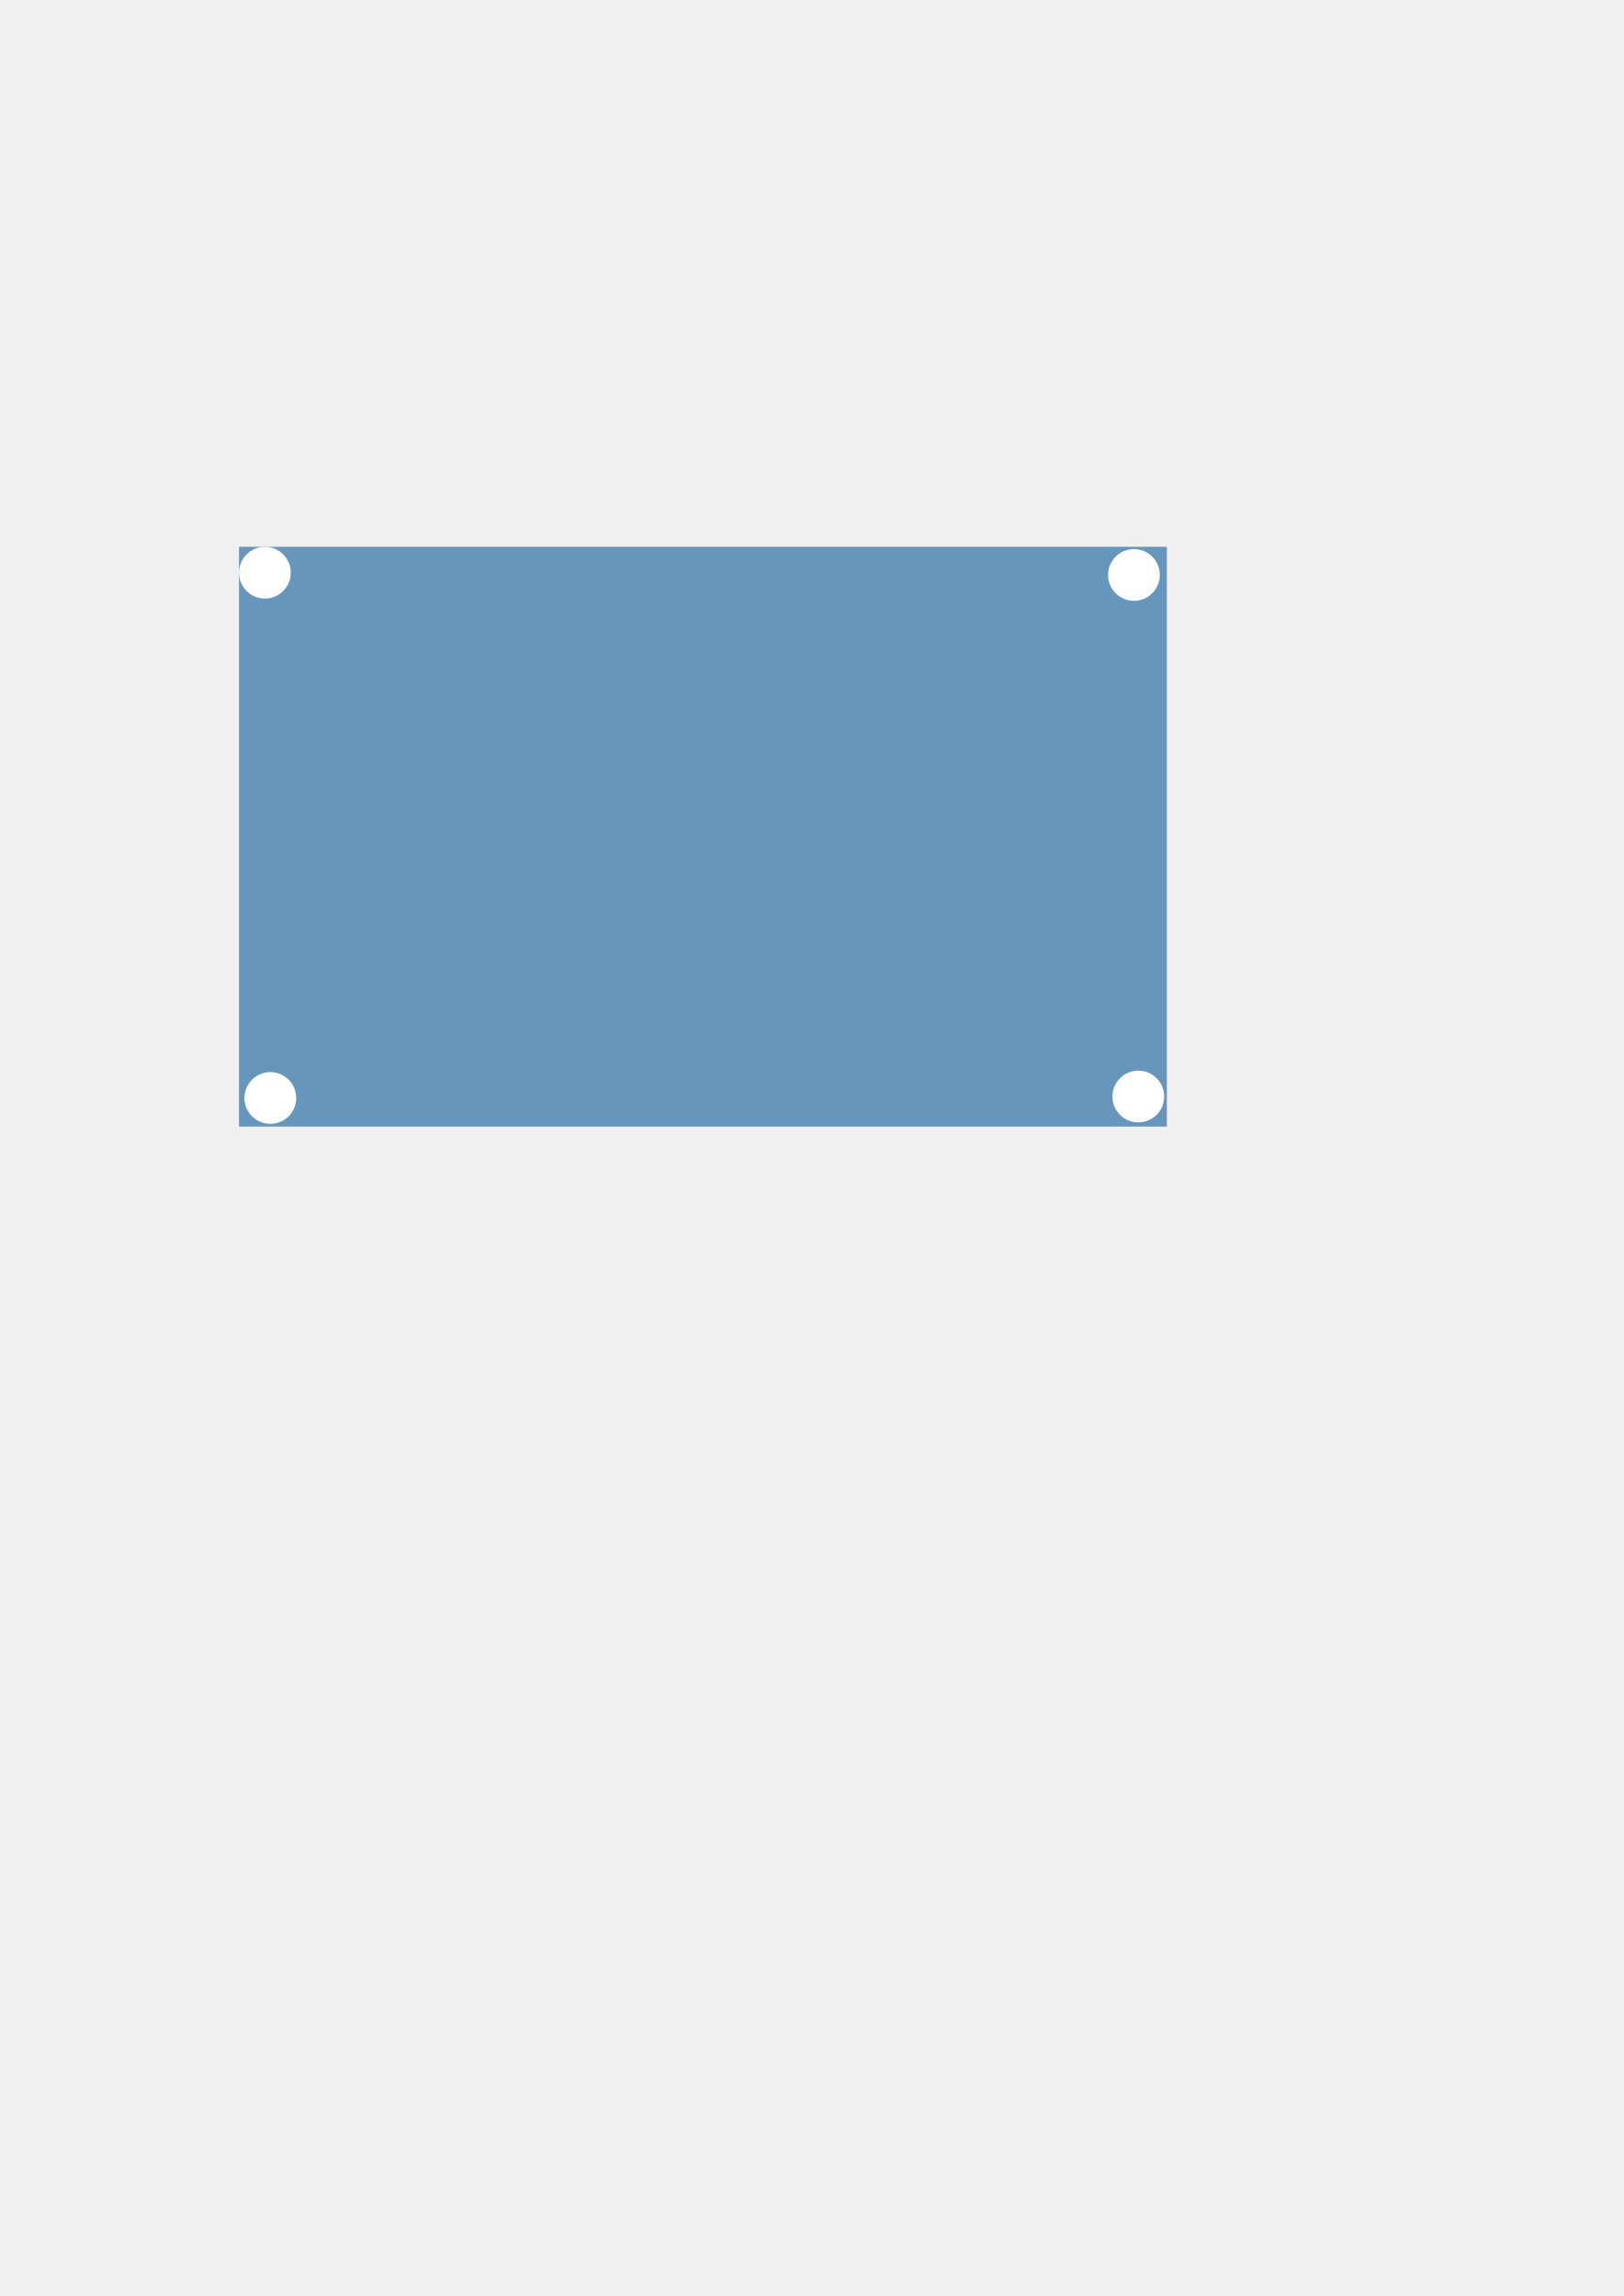
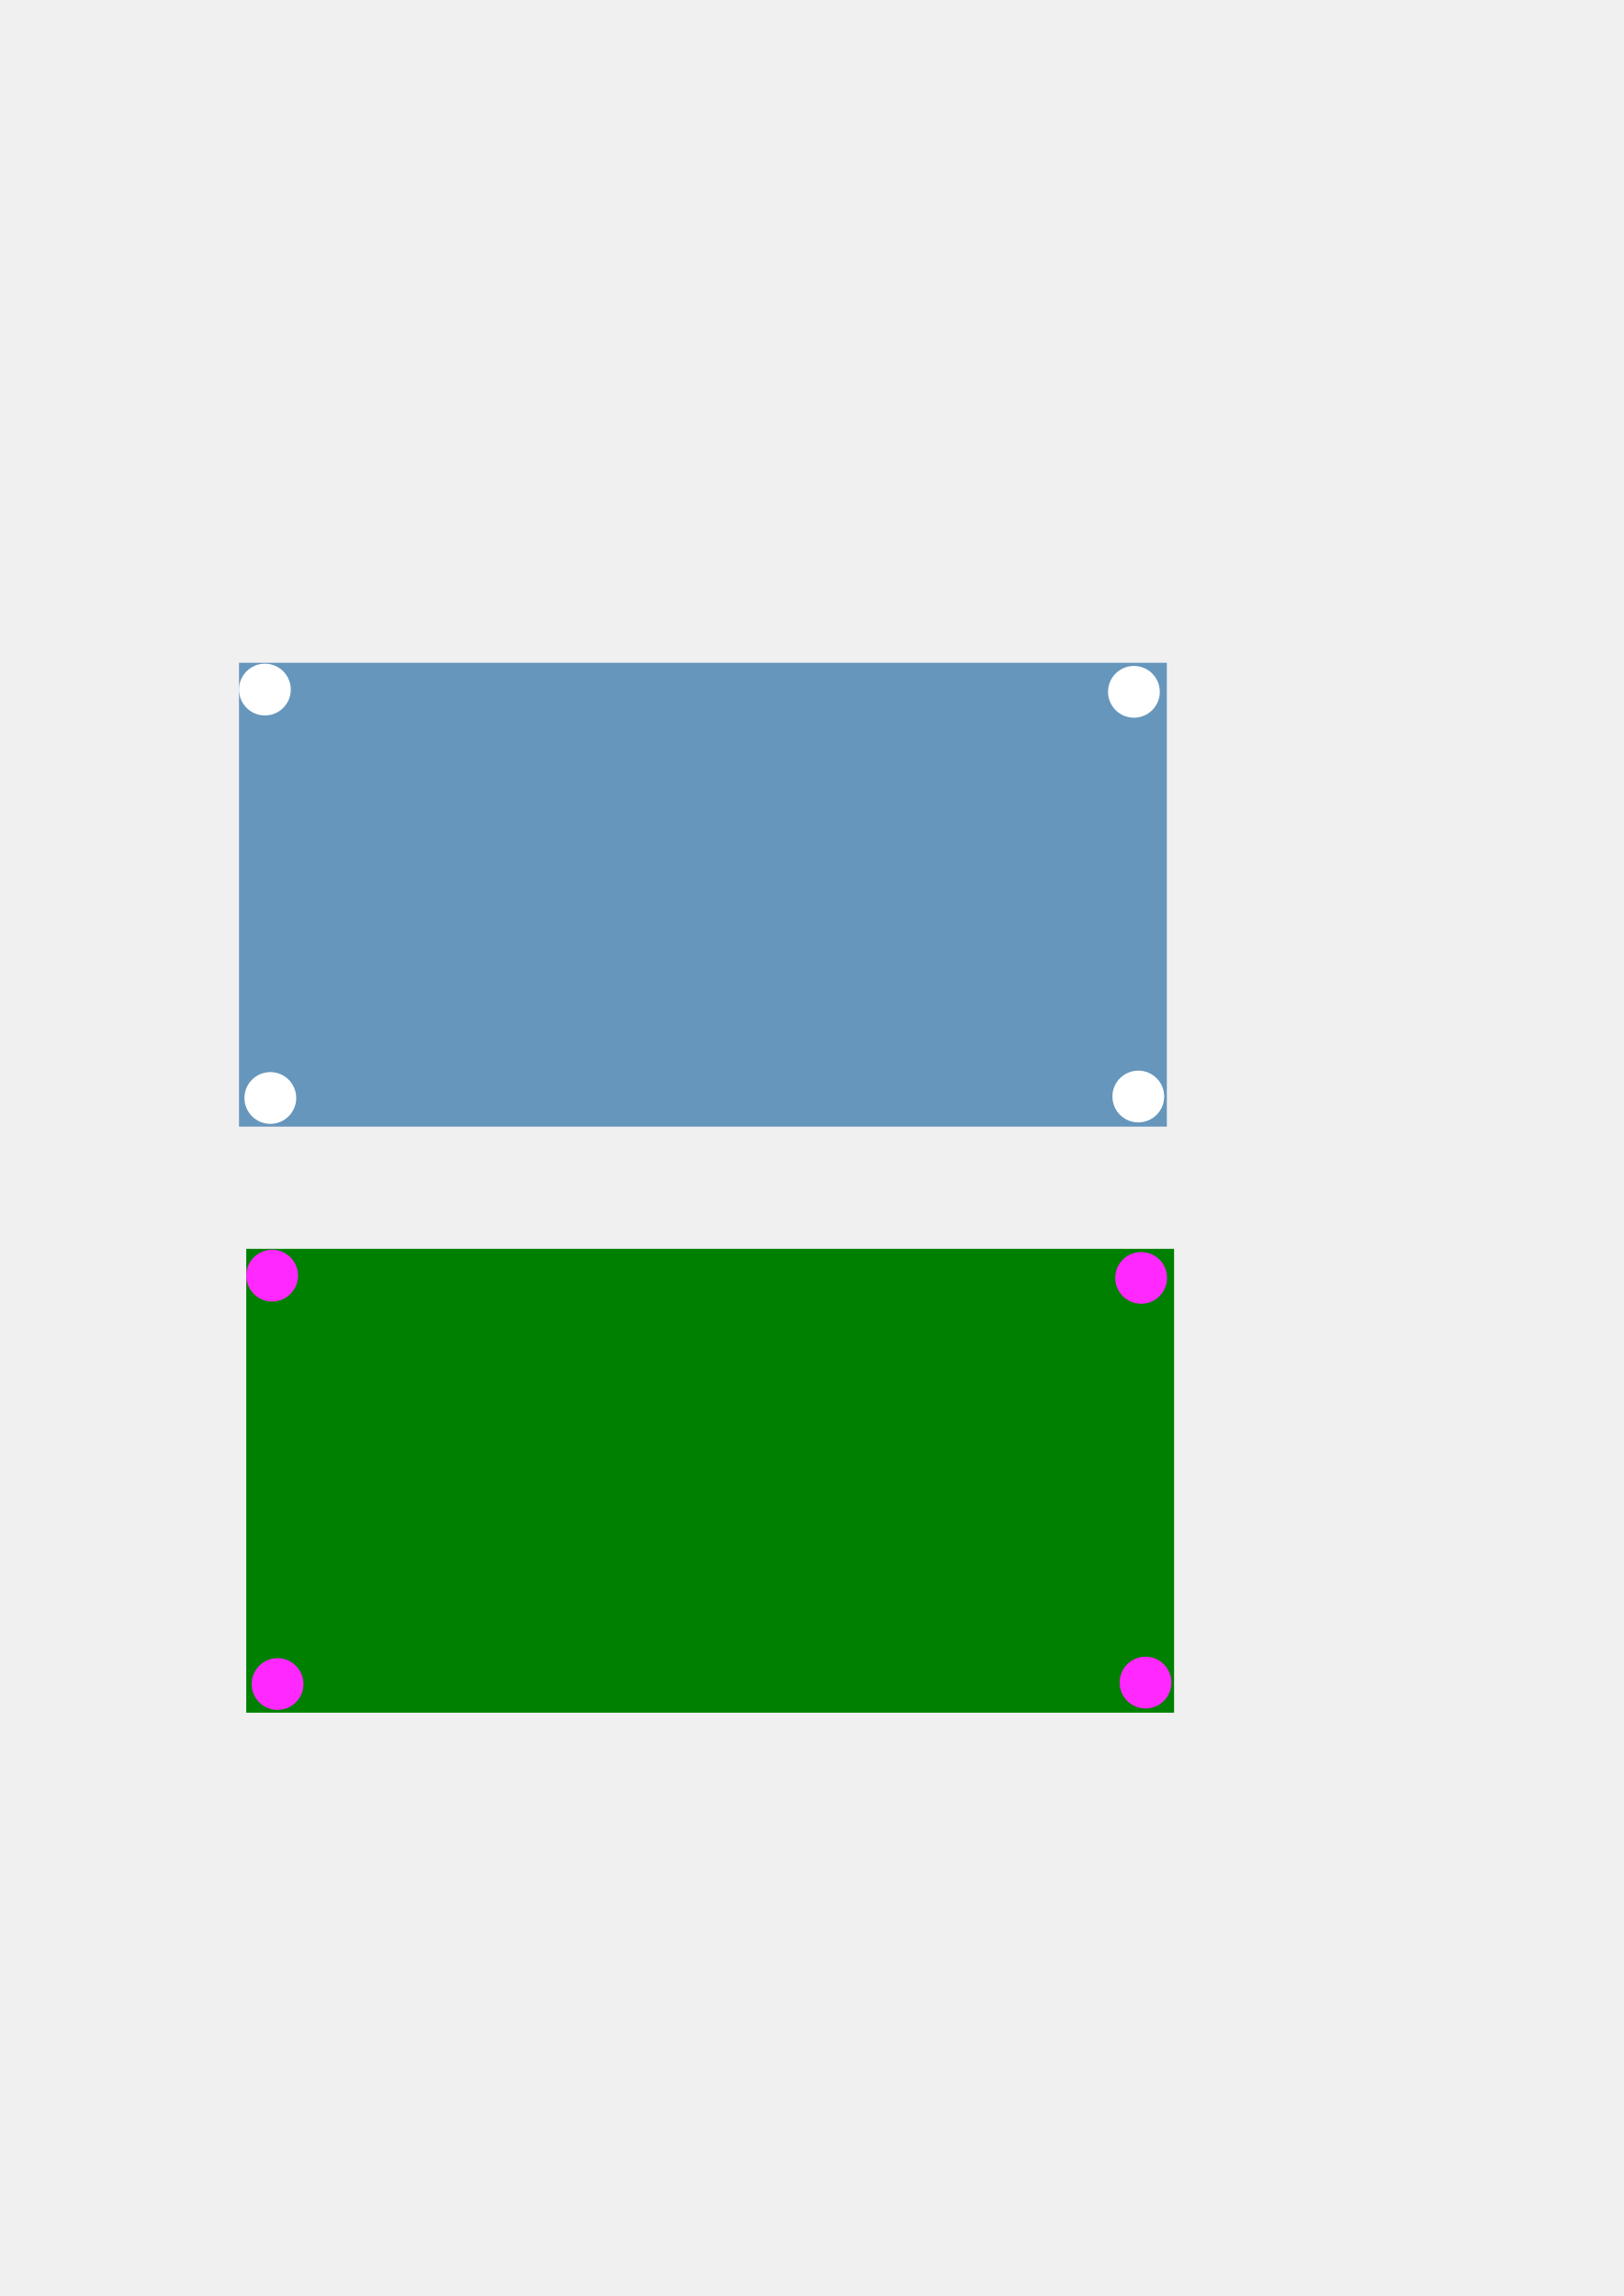
<svg xmlns="http://www.w3.org/2000/svg" width="210mm" height="297mm" viewBox="0 0 210 297" version="1.1" id="svg8">
  <defs id="defs2" />
  <g id="layer1">
-     <rect style="color:#000000;clip-rule:nonzero;display:inline;overflow:visible;visibility:visible;opacity:1;isolation:auto;mix-blend-mode:normal;color-interpolation:sRGB;color-interpolation-filters:linearRGB;solid-color:#000000;solid-opacity:1;fill:#6696bc;fill-opacity:1;fill-rule:nonzero;stroke:none;stroke-width:0.466;stroke-linecap:butt;stroke-linejoin:miter;stroke-miterlimit:4;stroke-dasharray:none;stroke-dashoffset:0;stroke-opacity:1;color-rendering:auto;image-rendering:auto;shape-rendering:auto;text-rendering:auto;enable-background:accumulate" id="rect815" width="120" height="75" x="30.913" y="70.734" />
-     <flowRoot xml:space="preserve" id="flowRoot817" style="font-style:normal;font-variant:normal;font-weight:normal;font-stretch:normal;font-size:20px;line-height:125%;font-family:'DejaVu Sans Mono';-inkscape-font-specification:'DejaVu Sans Mono, Normal';text-align:start;letter-spacing:0px;word-spacing:0px;writing-mode:lr-tb;text-anchor:start;fill:#000000;fill-opacity:1;stroke:none;stroke-width:1px;stroke-linecap:butt;stroke-linejoin:miter;stroke-opacity:1" transform="matrix(0.3899358,0,0,0.3899358,-23.39408,-17.67526)">
+     <rect style="color:#000000;clip-rule:nonzero;display:inline;overflow:visible;visibility:visible;opacity:1;isolation:auto;mix-blend-mode:normal;color-interpolation:sRGB;color-interpolation-filters:linearRGB;solid-color:#000000;solid-opacity:1;fill:#6696bc;fill-opacity:1;fill-rule:nonzero;stroke:none;stroke-width:0.417;stroke-linecap:butt;stroke-linejoin:miter;stroke-miterlimit:4;stroke-dasharray:none;stroke-dashoffset:0;stroke-opacity:1;color-rendering:auto;image-rendering:auto;shape-rendering:auto;text-rendering:auto;enable-background:accumulate" id="rect815" width="120" height="60" x="30.913" y="85.734" />
+     <flowRoot xml:space="preserve" id="flowRoot817" style="font-style:normal;font-variant:normal;font-weight:normal;font-stretch:normal;font-size:20px;line-height:125%;font-family:'DejaVu Sans Mono';-inkscape-font-specification:'DejaVu Sans Mono, Normal';text-align:start;letter-spacing:0px;word-spacing:0px;writing-mode:lr-tb;text-anchor:start;fill:#000000;fill-opacity:1;stroke:none;stroke-width:1px;stroke-linecap:butt;stroke-linejoin:miter;stroke-opacity:1" transform="matrix(0.3899358,0,0,0.3899358,-23.39408,-10.49371)">
      <flowRegion id="flowRegion819">
        <rect id="rect821" width="375" height="177.143" x="162.143" y="310.377" />
      </flowRegion>
      <flowPara id="flowPara823" style="fill:#ffffff;fill-opacity:1">Advertise with Pinata!</flowPara>
    </flowRoot>
-     <circle style="color:#000000;clip-rule:nonzero;display:inline;overflow:visible;visibility:visible;opacity:1;isolation:auto;mix-blend-mode:normal;color-interpolation:sRGB;color-interpolation-filters:linearRGB;solid-color:#000000;solid-opacity:1;fill:#ffffff;fill-opacity:1;fill-rule:nonzero;stroke:none;stroke-width:0.469;stroke-linecap:butt;stroke-linejoin:miter;stroke-miterlimit:4;stroke-dasharray:none;stroke-dashoffset:0;stroke-opacity:1;color-rendering:auto;image-rendering:auto;shape-rendering:auto;text-rendering:auto;enable-background:accumulate" id="path825" cx="34.261" cy="74.081" r="3.348" />
-     <circle style="color:#000000;clip-rule:nonzero;display:inline;overflow:visible;visibility:visible;opacity:1;isolation:auto;mix-blend-mode:normal;color-interpolation:sRGB;color-interpolation-filters:linearRGB;solid-color:#000000;solid-opacity:1;fill:#ffffff;fill-opacity:1;fill-rule:nonzero;stroke:none;stroke-width:0.469;stroke-linecap:butt;stroke-linejoin:miter;stroke-miterlimit:4;stroke-dasharray:none;stroke-dashoffset:0;stroke-opacity:1;color-rendering:auto;image-rendering:auto;shape-rendering:auto;text-rendering:auto;enable-background:accumulate" id="path825-3" cx="146.655" cy="74.372" r="3.348" />
+     <circle style="color:#000000;clip-rule:nonzero;display:inline;overflow:visible;visibility:visible;opacity:1;isolation:auto;mix-blend-mode:normal;color-interpolation:sRGB;color-interpolation-filters:linearRGB;solid-color:#000000;solid-opacity:1;fill:#ffffff;fill-opacity:1;fill-rule:nonzero;stroke:none;stroke-width:0.469;stroke-linecap:butt;stroke-linejoin:miter;stroke-miterlimit:4;stroke-dasharray:none;stroke-dashoffset:0;stroke-opacity:1;color-rendering:auto;image-rendering:auto;shape-rendering:auto;text-rendering:auto;enable-background:accumulate" id="path825" cx="34.261" cy="89.2" r="3.348" />
+     <circle style="color:#000000;clip-rule:nonzero;display:inline;overflow:visible;visibility:visible;opacity:1;isolation:auto;mix-blend-mode:normal;color-interpolation:sRGB;color-interpolation-filters:linearRGB;solid-color:#000000;solid-opacity:1;fill:#ffffff;fill-opacity:1;fill-rule:nonzero;stroke:none;stroke-width:0.469;stroke-linecap:butt;stroke-linejoin:miter;stroke-miterlimit:4;stroke-dasharray:none;stroke-dashoffset:0;stroke-opacity:1;color-rendering:auto;image-rendering:auto;shape-rendering:auto;text-rendering:auto;enable-background:accumulate" id="path825-3" cx="146.655" cy="89.491" r="3.348" />
    <circle style="color:#000000;clip-rule:nonzero;display:inline;overflow:visible;visibility:visible;opacity:1;isolation:auto;mix-blend-mode:normal;color-interpolation:sRGB;color-interpolation-filters:linearRGB;solid-color:#000000;solid-opacity:1;fill:#ffffff;fill-opacity:1;fill-rule:nonzero;stroke:none;stroke-width:0.469;stroke-linecap:butt;stroke-linejoin:miter;stroke-miterlimit:4;stroke-dasharray:none;stroke-dashoffset:0;stroke-opacity:1;color-rendering:auto;image-rendering:auto;shape-rendering:auto;text-rendering:auto;enable-background:accumulate" id="path825-6" cx="34.963" cy="142.03" r="3.348" />
    <circle style="color:#000000;clip-rule:nonzero;display:inline;overflow:visible;visibility:visible;opacity:1;isolation:auto;mix-blend-mode:normal;color-interpolation:sRGB;color-interpolation-filters:linearRGB;solid-color:#000000;solid-opacity:1;fill:#ffffff;fill-opacity:1;fill-rule:nonzero;stroke:none;stroke-width:0.469;stroke-linecap:butt;stroke-linejoin:miter;stroke-miterlimit:4;stroke-dasharray:none;stroke-dashoffset:0;stroke-opacity:1;color-rendering:auto;image-rendering:auto;shape-rendering:auto;text-rendering:auto;enable-background:accumulate" id="path825-7" cx="147.222" cy="141.841" r="3.348" />
+     <rect style="color:#000000;clip-rule:nonzero;display:inline;overflow:visible;visibility:visible;opacity:1;isolation:auto;mix-blend-mode:normal;color-interpolation:sRGB;color-interpolation-filters:linearRGB;solid-color:#000000;solid-opacity:1;fill:#008000;fill-opacity:1;fill-rule:nonzero;stroke:none;stroke-width:0.417;stroke-linecap:butt;stroke-linejoin:miter;stroke-miterlimit:4;stroke-dasharray:none;stroke-dashoffset:0;stroke-opacity:1;color-rendering:auto;image-rendering:auto;shape-rendering:auto;text-rendering:auto;enable-background:accumulate" id="rect815-3" width="120" height="60" x="31.848" y="161.545" />
+     <flowRoot xml:space="preserve" id="flowRoot817-6" style="font-style:normal;font-variant:normal;font-weight:normal;font-stretch:normal;font-size:20px;line-height:125%;font-family:'DejaVu Sans Mono';-inkscape-font-specification:'DejaVu Sans Mono, Normal';text-align:start;letter-spacing:0px;word-spacing:0px;writing-mode:lr-tb;text-anchor:start;fill:#ff0000;fill-opacity:1;stroke:none;stroke-width:1px;stroke-linecap:butt;stroke-linejoin:miter;stroke-opacity:1" transform="matrix(2.06406,0,0,2.06406,-294.1331,-471.5394)">
+       <flowRegion id="flowRegion819-7" style="fill:#ff0000;fill-opacity:1">
+         <rect id="rect821-5" width="375" height="177.143" x="162.143" y="310.377" style="fill:#ff0000;fill-opacity:1" />
+       </flowRegion>
+       <flowPara id="flowPara823-3" style="fill:#ff0000;fill-opacity:1">ACME</flowPara>
+     </flowRoot>
+     <circle style="color:#000000;clip-rule:nonzero;display:inline;overflow:visible;visibility:visible;opacity:1;isolation:auto;mix-blend-mode:normal;color-interpolation:sRGB;color-interpolation-filters:linearRGB;solid-color:#000000;solid-opacity:1;fill:#ff28ff;fill-opacity:1;fill-rule:nonzero;stroke:none;stroke-width:0.469;stroke-linecap:butt;stroke-linejoin:miter;stroke-miterlimit:4;stroke-dasharray:none;stroke-dashoffset:0;stroke-opacity:1;color-rendering:auto;image-rendering:auto;shape-rendering:auto;text-rendering:auto;enable-background:accumulate" id="path825-5" cx="35.196" cy="165.011" r="3.348" />
+     <circle style="color:#000000;clip-rule:nonzero;display:inline;overflow:visible;visibility:visible;opacity:1;isolation:auto;mix-blend-mode:normal;color-interpolation:sRGB;color-interpolation-filters:linearRGB;solid-color:#000000;solid-opacity:1;fill:#ff28ff;fill-opacity:1;fill-rule:nonzero;stroke:none;stroke-width:0.469;stroke-linecap:butt;stroke-linejoin:miter;stroke-miterlimit:4;stroke-dasharray:none;stroke-dashoffset:0;stroke-opacity:1;color-rendering:auto;image-rendering:auto;shape-rendering:auto;text-rendering:auto;enable-background:accumulate" id="path825-3-6" cx="147.59" cy="165.302" r="3.348" />
+     <circle style="color:#000000;clip-rule:nonzero;display:inline;overflow:visible;visibility:visible;opacity:1;isolation:auto;mix-blend-mode:normal;color-interpolation:sRGB;color-interpolation-filters:linearRGB;solid-color:#000000;solid-opacity:1;fill:#ff28ff;fill-opacity:1;fill-rule:nonzero;stroke:none;stroke-width:0.469;stroke-linecap:butt;stroke-linejoin:miter;stroke-miterlimit:4;stroke-dasharray:none;stroke-dashoffset:0;stroke-opacity:1;color-rendering:auto;image-rendering:auto;shape-rendering:auto;text-rendering:auto;enable-background:accumulate" id="path825-6-2" cx="35.898" cy="217.841" r="3.348" />
+     <circle style="color:#000000;clip-rule:nonzero;display:inline;overflow:visible;visibility:visible;opacity:1;isolation:auto;mix-blend-mode:normal;color-interpolation:sRGB;color-interpolation-filters:linearRGB;solid-color:#000000;solid-opacity:1;fill:#ff28ff;fill-opacity:1;fill-rule:nonzero;stroke:none;stroke-width:0.469;stroke-linecap:butt;stroke-linejoin:miter;stroke-miterlimit:4;stroke-dasharray:none;stroke-dashoffset:0;stroke-opacity:1;color-rendering:auto;image-rendering:auto;shape-rendering:auto;text-rendering:auto;enable-background:accumulate" id="path825-7-9" cx="148.156" cy="217.652" r="3.348" />
  </g>
</svg>
